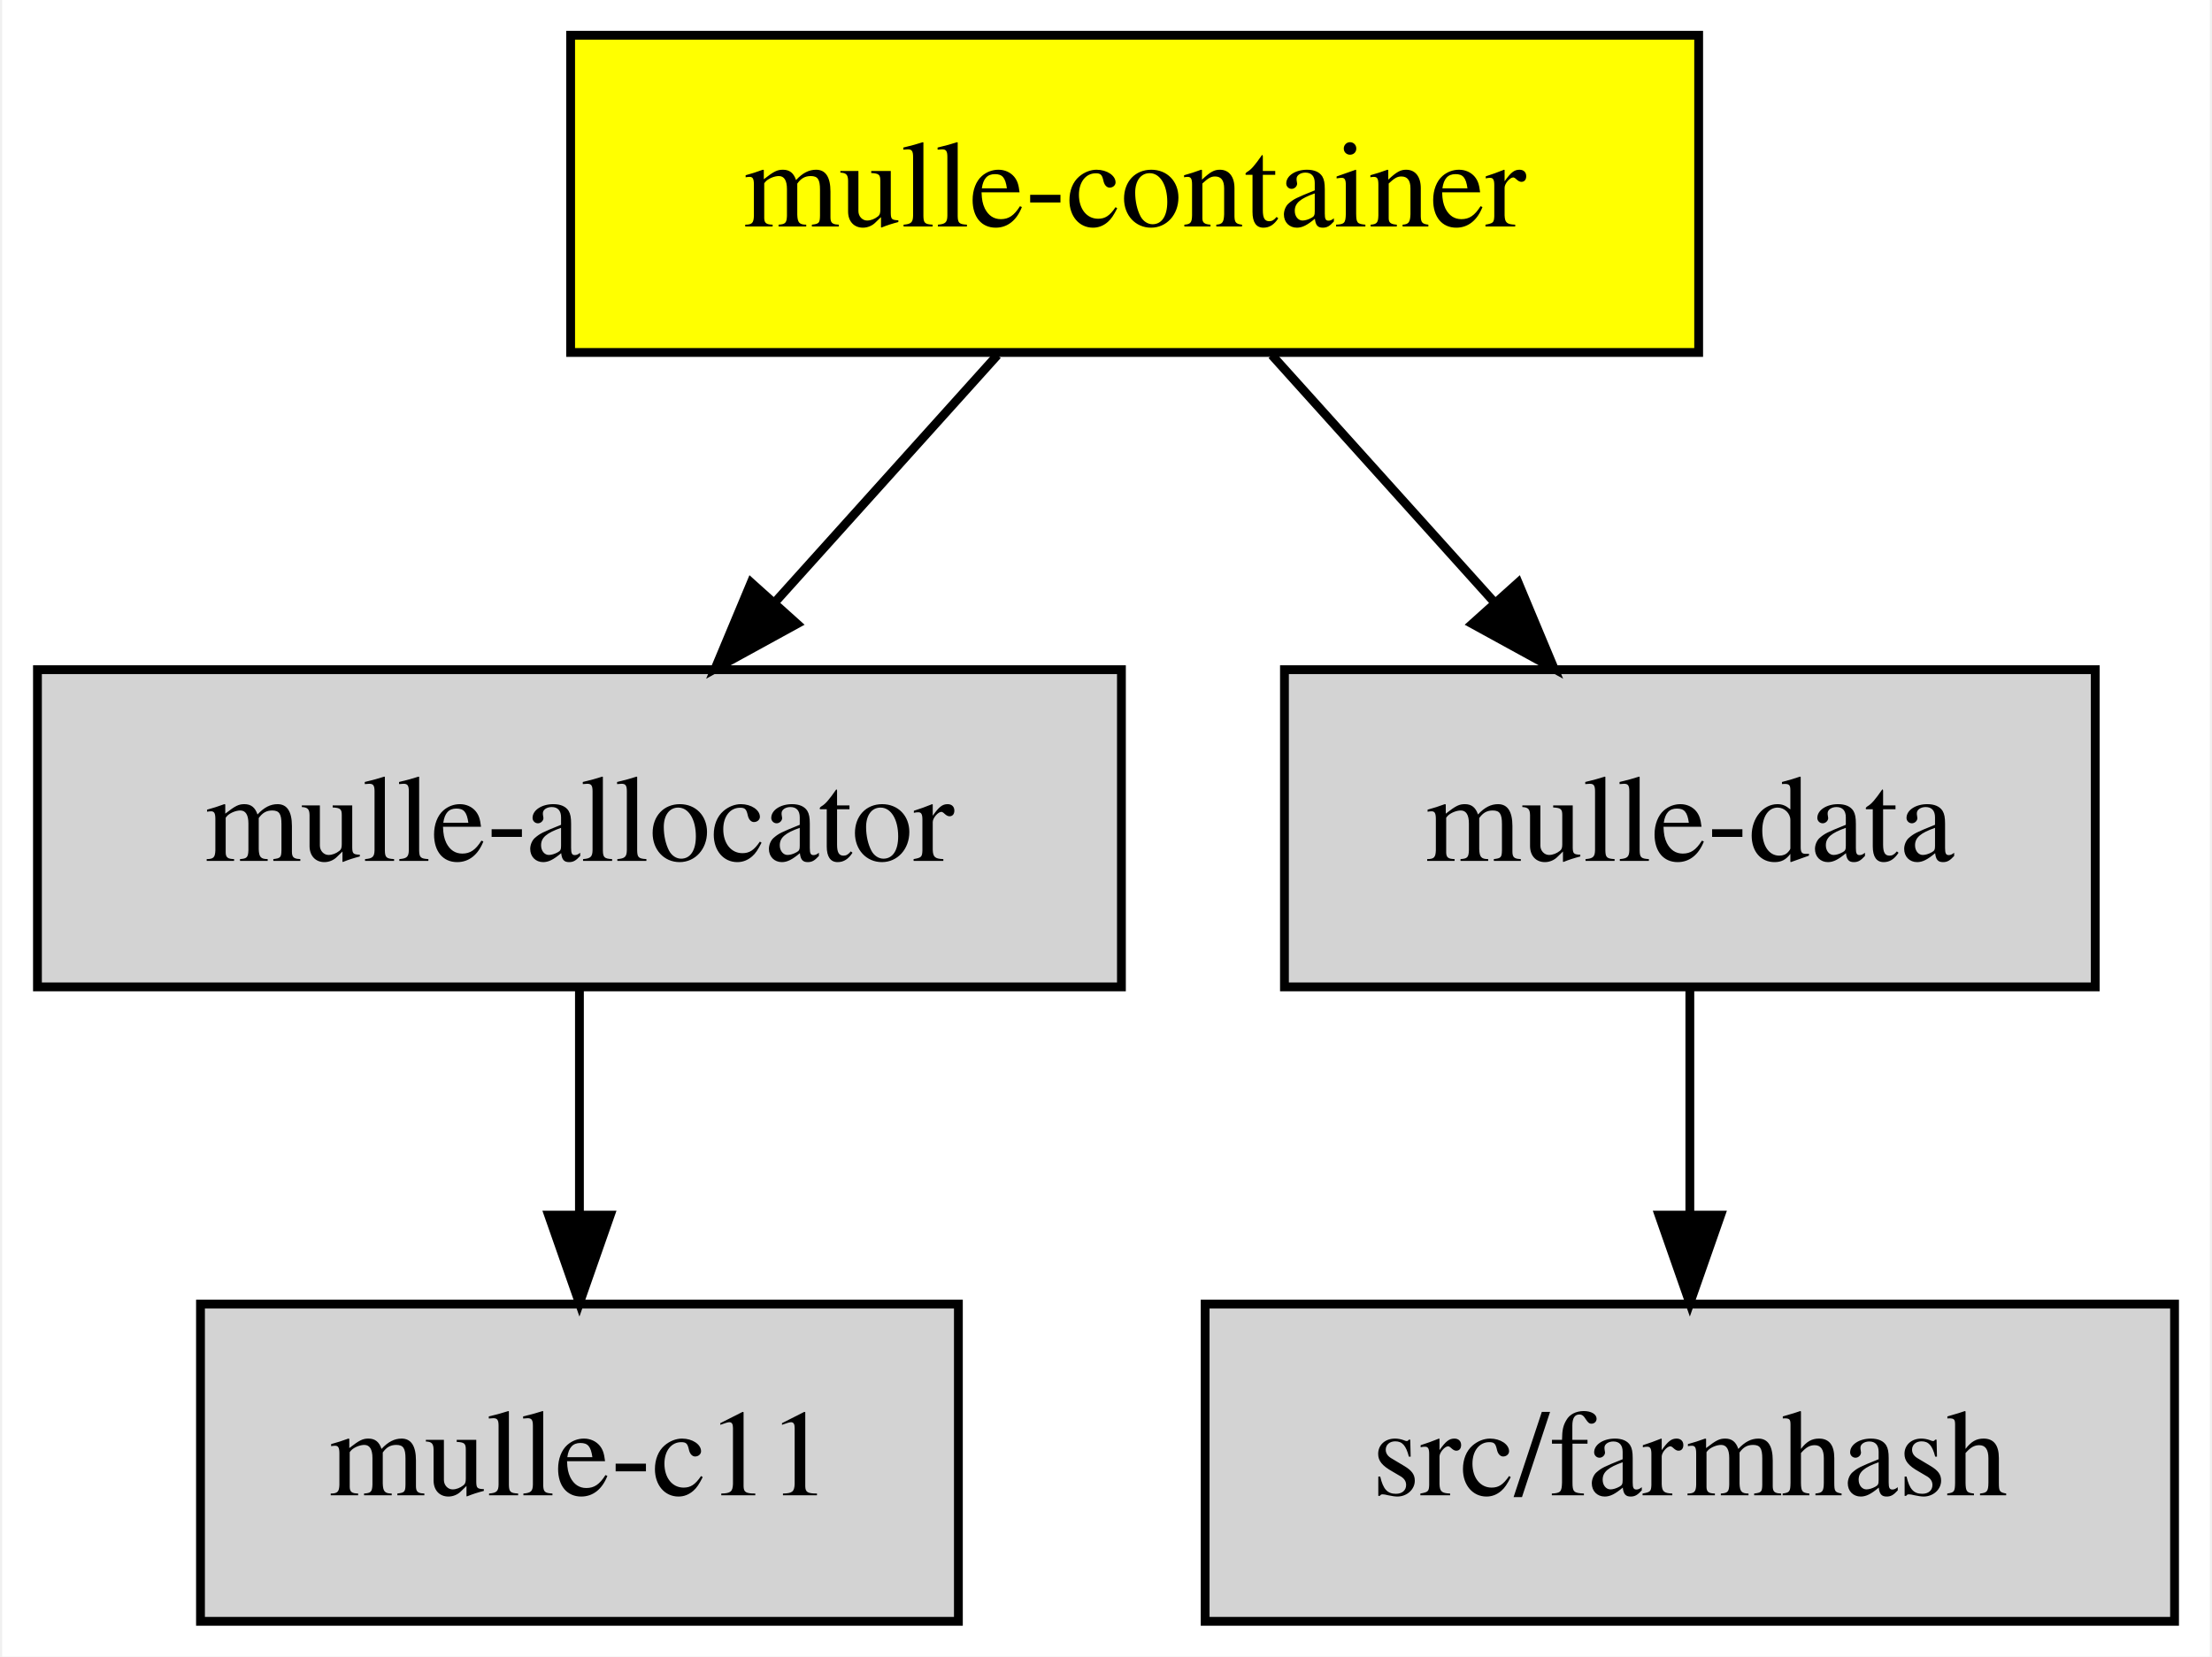
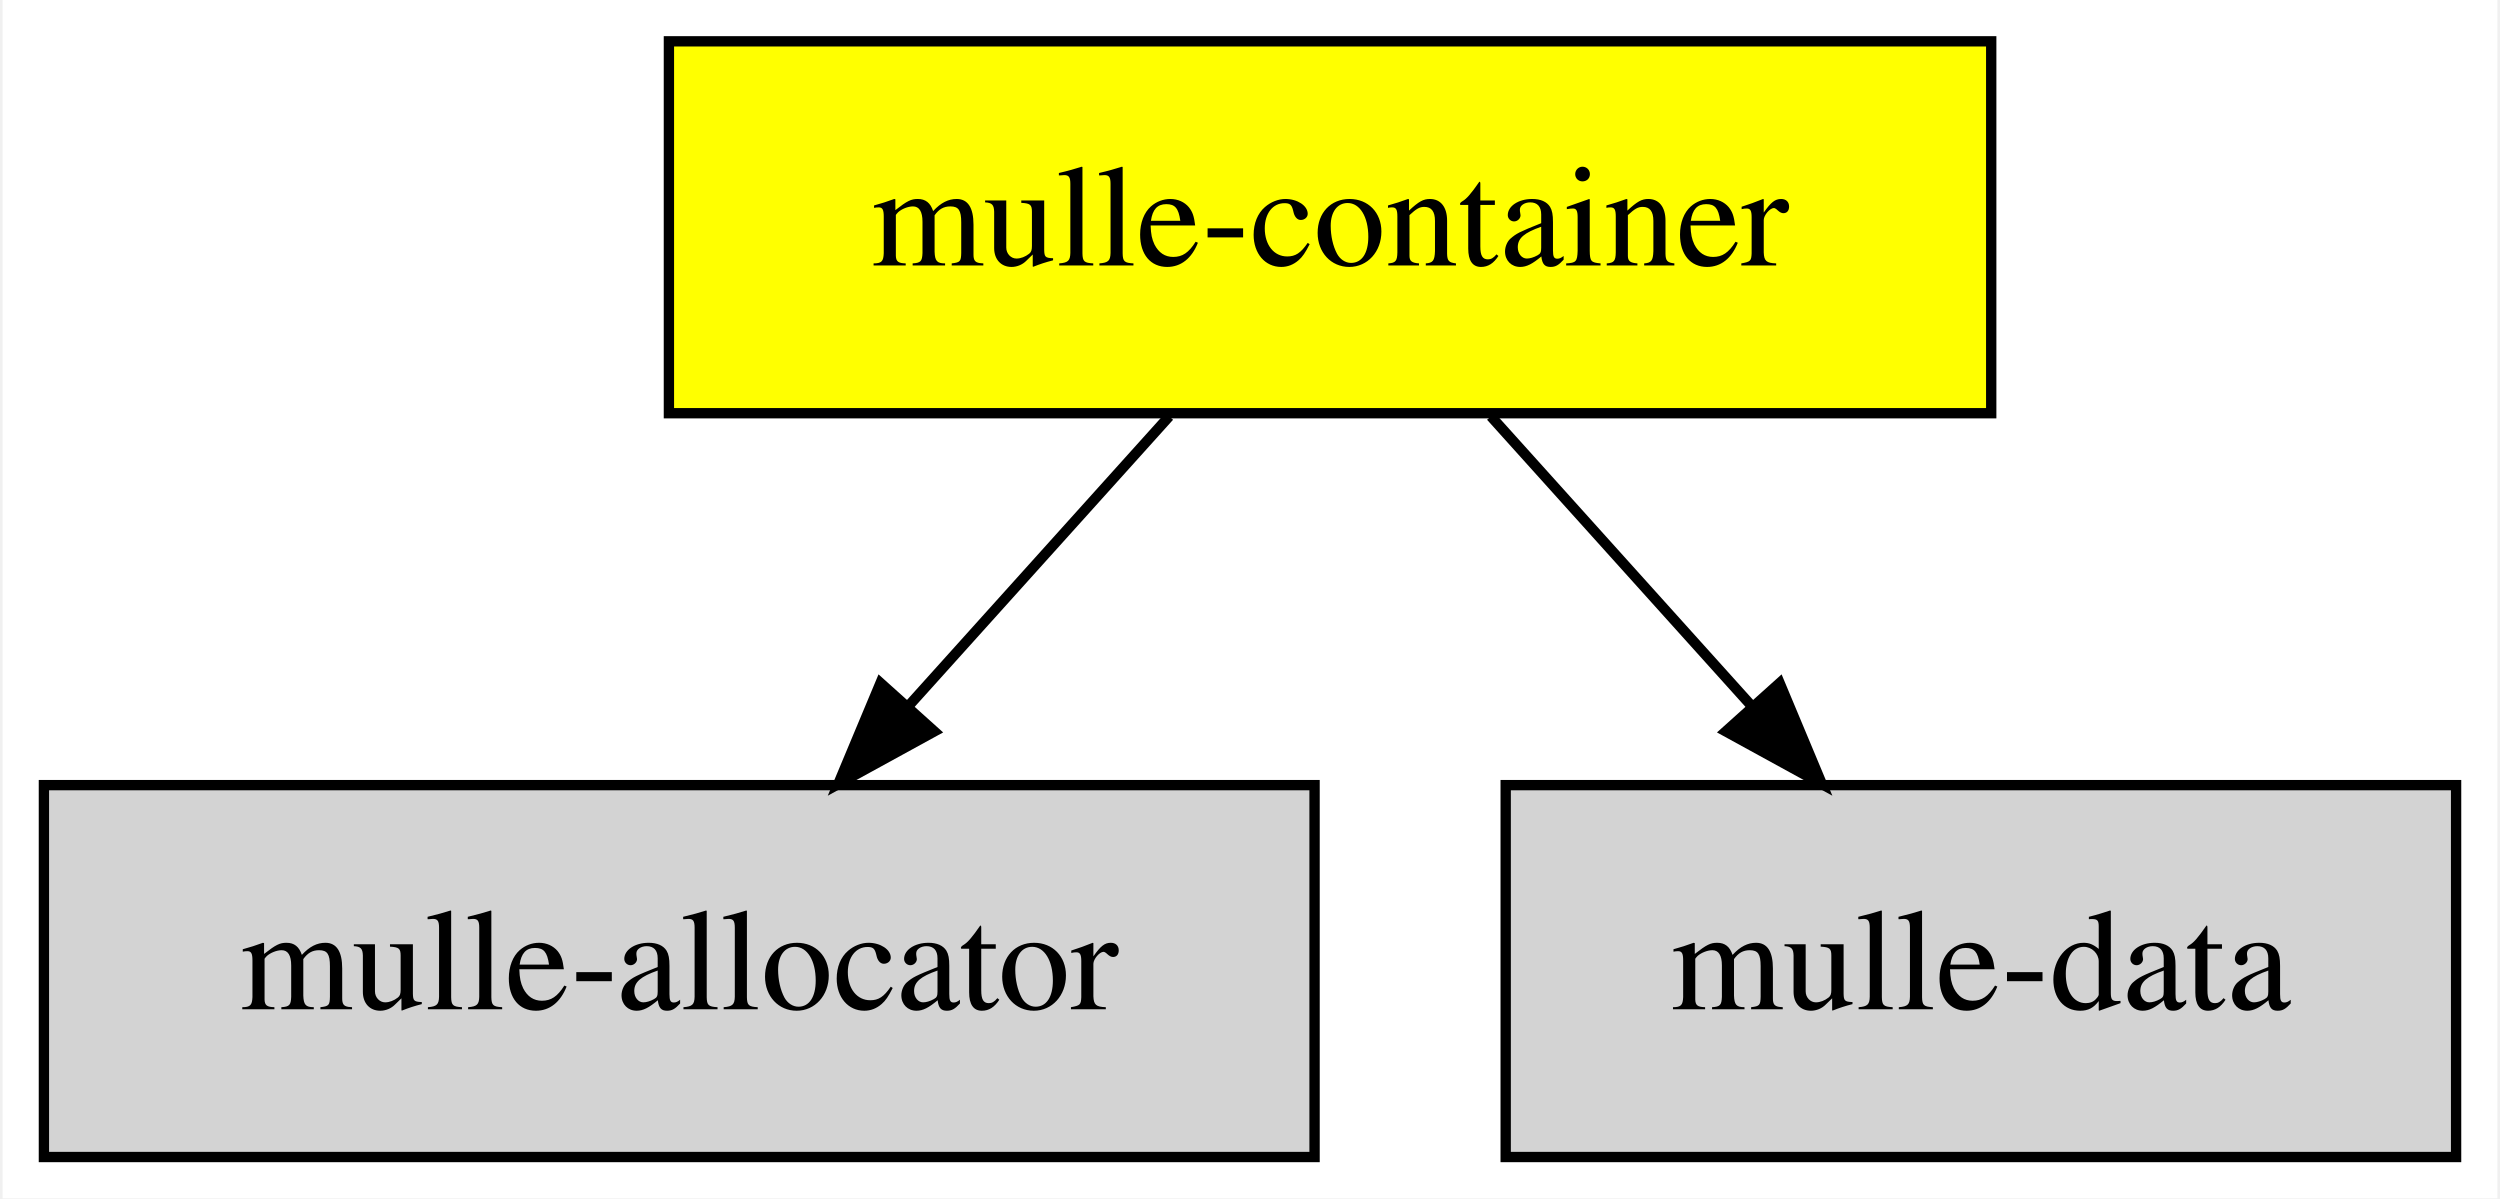
- <svg xmlns="http://www.w3.org/2000/svg" width="251pt" height="188pt" viewBox="0.00 0.00 250.50 188.00">
-   <g id="graph0" class="graph" transform="scale(1 1) rotate(0) translate(4 184)">
-     <polygon fill="white" stroke="transparent" points="-4,4 -4,-184 246.5,-184 246.5,4 -4,4" />
+ <svg xmlns="http://www.w3.org/2000/svg" width="242pt" height="116pt" viewBox="0.00 0.00 241.50 116.00">
+   <g id="graph0" class="graph" transform="scale(1 1) rotate(0) translate(4 112)">
+     <polygon fill="white" stroke="transparent" points="-4,4 -4,-112 237.5,-112 237.5,4 -4,4" />
    <g id="node1" class="node">
-       <polygon fill="yellow" stroke="black" points="188.5,-180 60.5,-180 60.5,-144 188.5,-144 188.5,-180" />
-       <text text-anchor="middle" x="124.5" y="-158.3" font-family="Times,serif" font-size="14.00">mulle-container</text>
+       <polygon fill="yellow" stroke="black" points="188.5,-108 60.5,-108 60.5,-72 188.5,-72 188.5,-108" />
+       <text text-anchor="middle" x="124.5" y="-86.3" font-family="Times,serif" font-size="14.00">mulle-container</text>
    </g>
    <g id="node2" class="node">
-       <polygon fill="lightgrey" stroke="black" points="123,-108 0,-108 0,-72 123,-72 123,-108" />
-       <text text-anchor="middle" x="61.5" y="-86.3" font-family="Times,serif" font-size="14.00">mulle-allocator</text>
+       <polygon fill="lightgrey" stroke="black" points="123,-36 0,-36 0,0 123,0 123,-36" />
+       <text text-anchor="middle" x="61.5" y="-14.3" font-family="Times,serif" font-size="14.00">mulle-allocator</text>
+     </g>
+     <g id="edge1" class="edge">
+       <path fill="none" stroke="black" d="M108.93,-71.7C101.3,-63.22 91.98,-52.86 83.62,-43.58" />
+       <polygon fill="black" stroke="black" points="86.19,-41.2 76.89,-36.1 80.98,-45.88 86.19,-41.2" />
+     </g>
+     <g id="node3" class="node">
+       <polygon fill="lightgrey" stroke="black" points="233.5,-36 141.5,-36 141.5,0 233.5,0 233.5,-36" />
+       <text text-anchor="middle" x="187.5" y="-14.3" font-family="Times,serif" font-size="14.00">mulle-data</text>
    </g>
    <g id="edge2" class="edge">
-       <path fill="none" stroke="black" d="M108.93,-143.7C101.3,-135.22 91.98,-124.86 83.62,-115.58" />
-       <polygon fill="black" stroke="black" points="86.19,-113.2 76.89,-108.1 80.98,-117.88 86.19,-113.2" />
-     </g>
-     <g id="node4" class="node">
-       <polygon fill="lightgrey" stroke="black" points="233.5,-108 141.5,-108 141.5,-72 233.5,-72 233.5,-108" />
-       <text text-anchor="middle" x="187.5" y="-86.3" font-family="Times,serif" font-size="14.00">mulle-data</text>
-     </g>
-     <g id="edge3" class="edge">
-       <path fill="none" stroke="black" d="M140.07,-143.7C147.7,-135.22 157.02,-124.86 165.38,-115.58" />
-       <polygon fill="black" stroke="black" points="168.02,-117.88 172.11,-108.1 162.81,-113.2 168.02,-117.88" />
-     </g>
-     <g id="node3" class="node">
-       <polygon fill="lightgrey" stroke="black" points="104.5,-36 18.5,-36 18.5,0 104.5,0 104.5,-36" />
-       <text text-anchor="middle" x="61.5" y="-14.3" font-family="Times,serif" font-size="14.00">mulle-c11</text>
-     </g>
-     <g id="edge1" class="edge">
-       <path fill="none" stroke="black" d="M61.5,-71.7C61.5,-63.98 61.5,-54.71 61.5,-46.11" />
-       <polygon fill="black" stroke="black" points="65,-46.1 61.5,-36.1 58,-46.1 65,-46.1" />
-     </g>
-     <g id="node5" class="node">
-       <polygon fill="lightgrey" stroke="black" points="242.5,-36 132.5,-36 132.5,0 242.5,0 242.5,-36" />
-       <text text-anchor="middle" x="187.5" y="-14.3" font-family="Times,serif" font-size="14.00">src/farmhash</text>
-     </g>
-     <g id="edge4" class="edge">
-       <path fill="none" stroke="black" d="M187.5,-71.7C187.5,-63.98 187.5,-54.71 187.5,-46.11" />
-       <polygon fill="black" stroke="black" points="191,-46.1 187.5,-36.1 184,-46.1 191,-46.1" />
+       <path fill="none" stroke="black" d="M140.07,-71.7C147.7,-63.22 157.02,-52.86 165.38,-43.58" />
+       <polygon fill="black" stroke="black" points="168.02,-45.88 172.11,-36.1 162.81,-41.2 168.02,-45.88" />
    </g>
  </g>
</svg>
